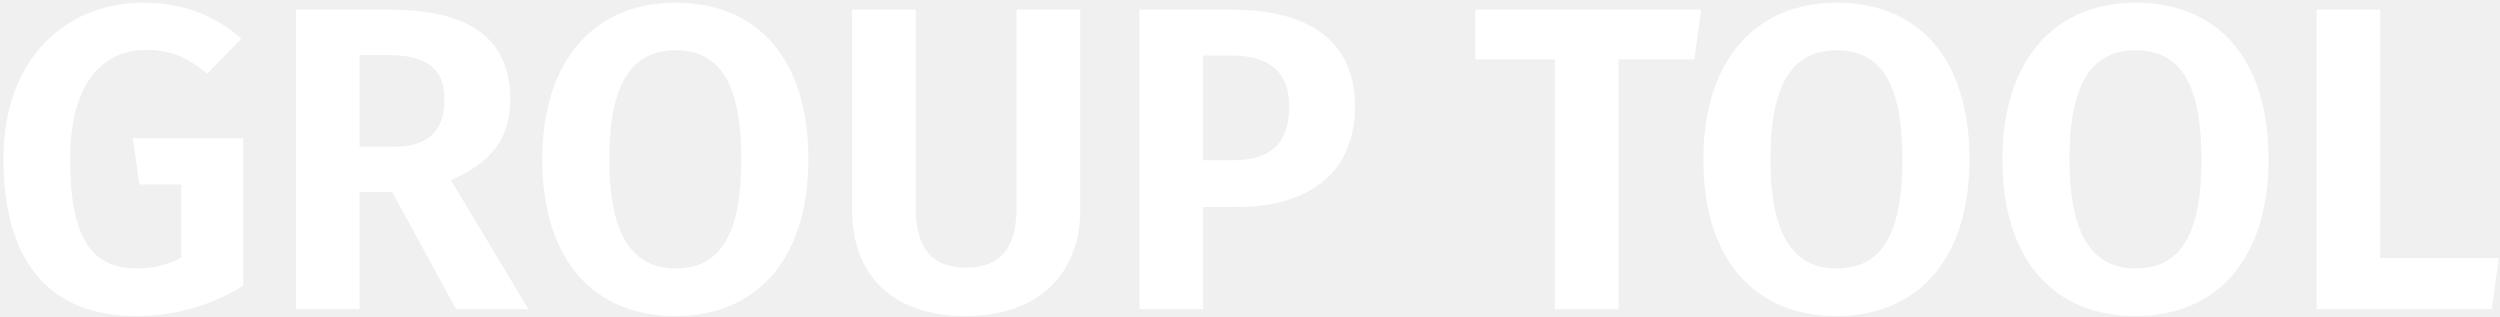
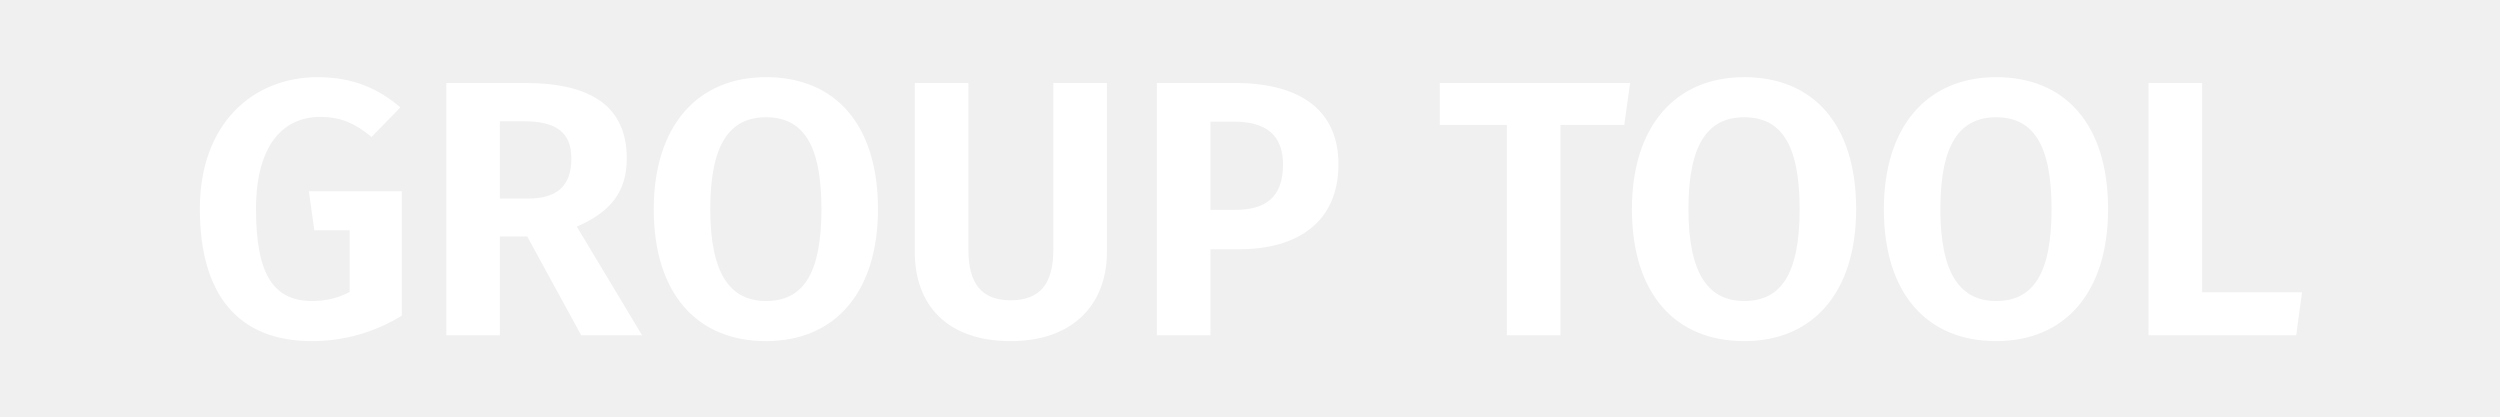
- <svg xmlns="http://www.w3.org/2000/svg" width="647px" height="82px" viewBox="0 0 647 82" version="1.1">
+ <svg xmlns="http://www.w3.org/2000/svg" width="768px" height="128px" viewBox="0 0 768 128" version="1.1">
  <defs />
  <g id="Group-Tool" stroke="none" stroke-width="1" fill="none" fill-rule="evenodd">
-     <g id="Group---Default---Locked-Buttons" transform="translate(-878, -200)" fill="#FFFFFF">
+     <g id="Group---Default---Locked-Buttons" transform="translate(-817.5, -177)" fill="#FFFFFF">
      <path d="M915.068,200.704 C895.244,200.704 878.892,214.928 878.892,241.136 C878.892,267.792 890.876,281.792 913.276,281.792 C923.692,281.792 933.212,278.768 940.94,273.952 L940.94,235.76 L912.38,235.76 L914.06,247.744 L924.924,247.744 L924.924,266.672 C921.452,268.576 917.532,269.472 913.388,269.472 C901.964,269.472 896.14,261.968 896.14,241.248 C896.14,221.088 904.876,212.912 915.852,212.912 C922.236,212.912 926.604,214.928 931.644,219.072 L940.492,210 C933.996,204.4 926.156,200.704 915.068,200.704 Z M979.468,249.648 L971.068,249.648 L971.068,280 L954.604,280 L954.604,202.496 L978.796,202.496 C999.516,202.496 1010.044,210 1010.044,225.68 C1010.044,235.984 1005.004,242.144 994.7,246.624 L1014.748,280 L996.044,280 L979.468,249.648 Z M971.068,238 L979.692,238 C988.316,238 993.02,234.416 993.02,225.68 C993.02,217.728 988.428,214.256 978.46,214.256 L971.068,214.256 L971.068,238 Z M1052.828,200.704 C1074.108,200.704 1087.212,215.264 1087.212,241.248 C1087.212,266.672 1074.108,281.792 1052.828,281.792 C1031.548,281.792 1018.332,267.12 1018.332,241.248 C1018.332,215.936 1031.548,200.704 1052.828,200.704 Z M1052.828,213.024 C1041.852,213.024 1035.692,220.976 1035.692,241.248 C1035.692,261.52 1042.076,269.472 1052.828,269.472 C1063.916,269.472 1069.852,261.52 1069.852,241.248 C1069.852,220.976 1063.916,213.024 1052.828,213.024 Z M1157.548,254.464 L1157.548,202.496 L1141.084,202.496 L1141.084,253.68 C1141.084,264.096 1137.052,269.248 1127.98,269.248 C1119.02,269.248 1114.988,264.096 1114.988,253.68 L1114.988,202.496 L1098.524,202.496 L1098.524,254.464 C1098.524,270.592 1108.38,281.792 1127.98,281.792 C1147.58,281.792 1157.548,270.032 1157.548,254.464 Z M1196.86,202.496 C1216.572,202.496 1228.668,210.56 1228.668,227.472 C1228.668,245.392 1215.9,253.568 1198.204,253.568 L1189.356,253.568 L1189.356,280 L1172.892,280 L1172.892,202.496 L1196.86,202.496 Z M1196.86,241.472 C1205.932,241.472 1211.644,238 1211.644,227.472 C1211.644,218.4 1206.268,214.368 1196.636,214.368 L1189.356,214.368 L1189.356,241.472 L1196.86,241.472 Z M1316.476,215.376 L1318.268,202.496 L1259.804,202.496 L1259.804,215.376 L1280.412,215.376 L1280.412,280 L1296.876,280 L1296.876,215.376 L1316.476,215.376 Z M1353.324,200.704 C1374.604,200.704 1387.708,215.264 1387.708,241.248 C1387.708,266.672 1374.604,281.792 1353.324,281.792 C1332.044,281.792 1318.828,267.12 1318.828,241.248 C1318.828,215.936 1332.044,200.704 1353.324,200.704 Z M1353.324,213.024 C1342.348,213.024 1336.188,220.976 1336.188,241.248 C1336.188,261.52 1342.572,269.472 1353.324,269.472 C1364.412,269.472 1370.348,261.52 1370.348,241.248 C1370.348,220.976 1364.412,213.024 1353.324,213.024 Z M1430.716,200.704 C1451.996,200.704 1465.1,215.264 1465.1,241.248 C1465.1,266.672 1451.996,281.792 1430.716,281.792 C1409.436,281.792 1396.22,267.12 1396.22,241.248 C1396.22,215.936 1409.436,200.704 1430.716,200.704 Z M1430.716,213.024 C1419.74,213.024 1413.58,220.976 1413.58,241.248 C1413.58,261.52 1419.964,269.472 1430.716,269.472 C1441.804,269.472 1447.74,261.52 1447.74,241.248 C1447.74,220.976 1441.804,213.024 1430.716,213.024 Z M1493.996,266.784 L1493.996,202.496 L1477.532,202.496 L1477.532,280 L1522.892,280 L1524.684,266.784 L1493.996,266.784 Z" id="GROUP-TOOL" />
    </g>
  </g>
</svg>
